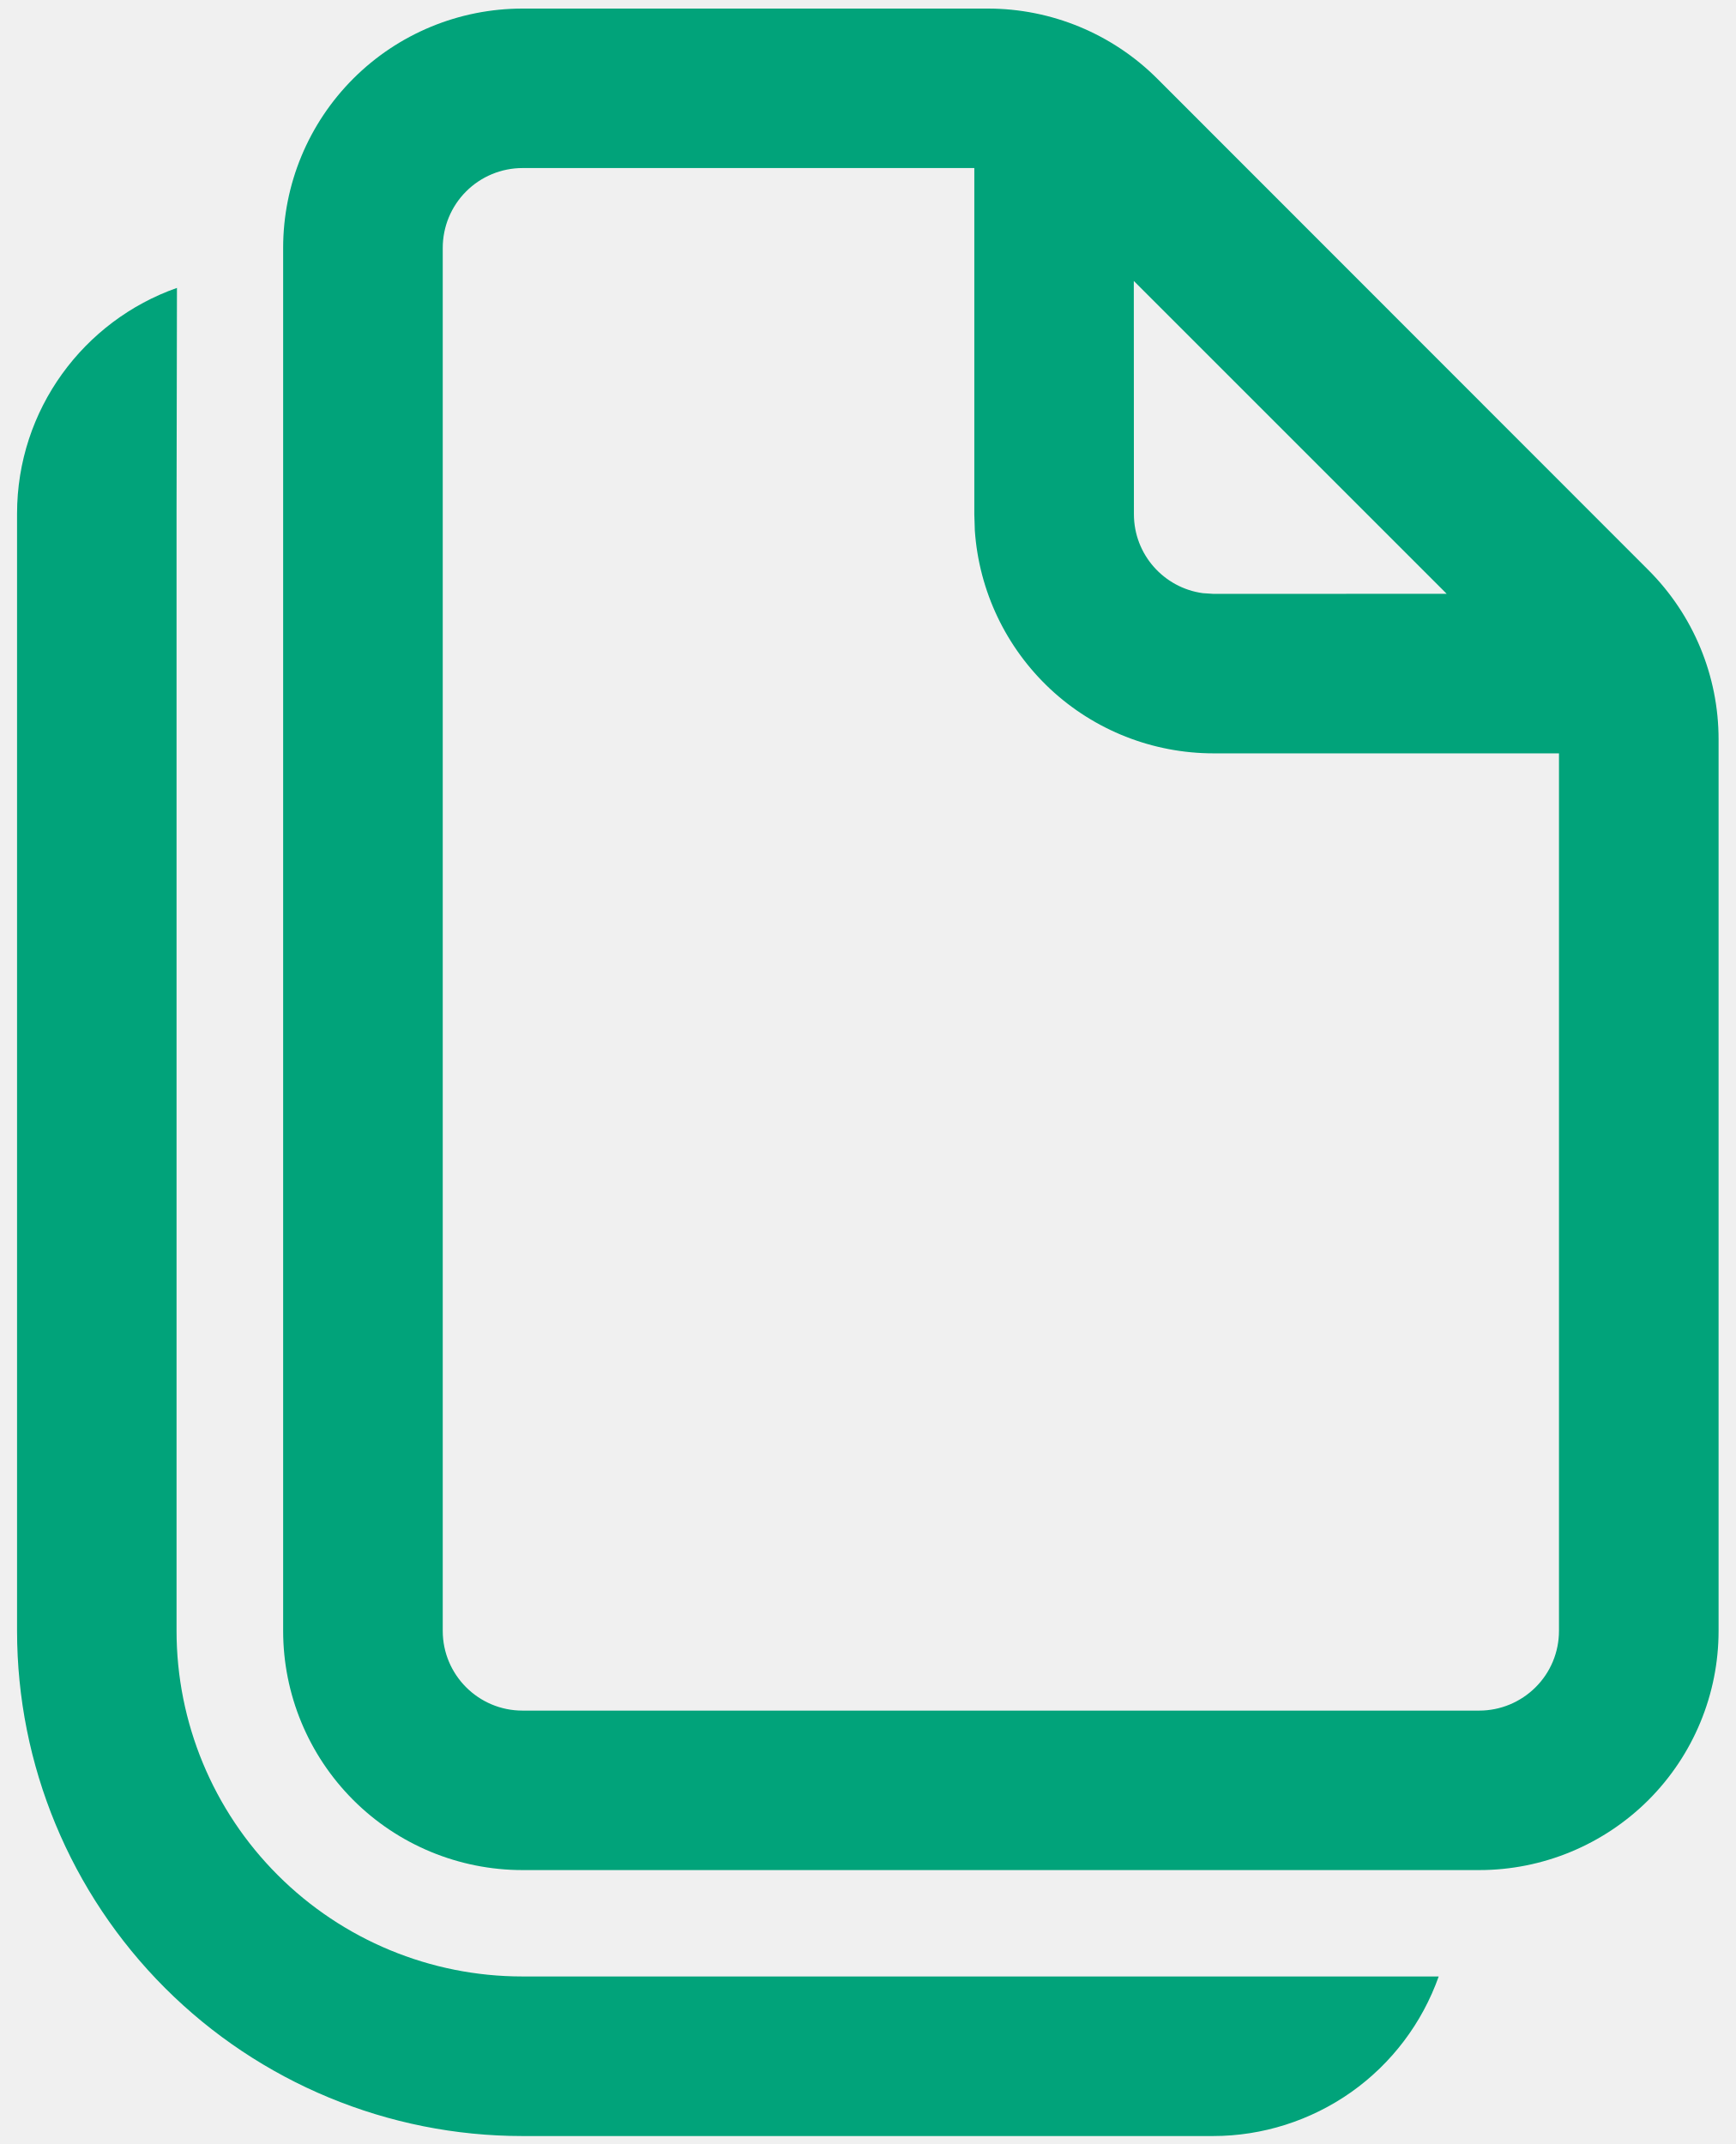
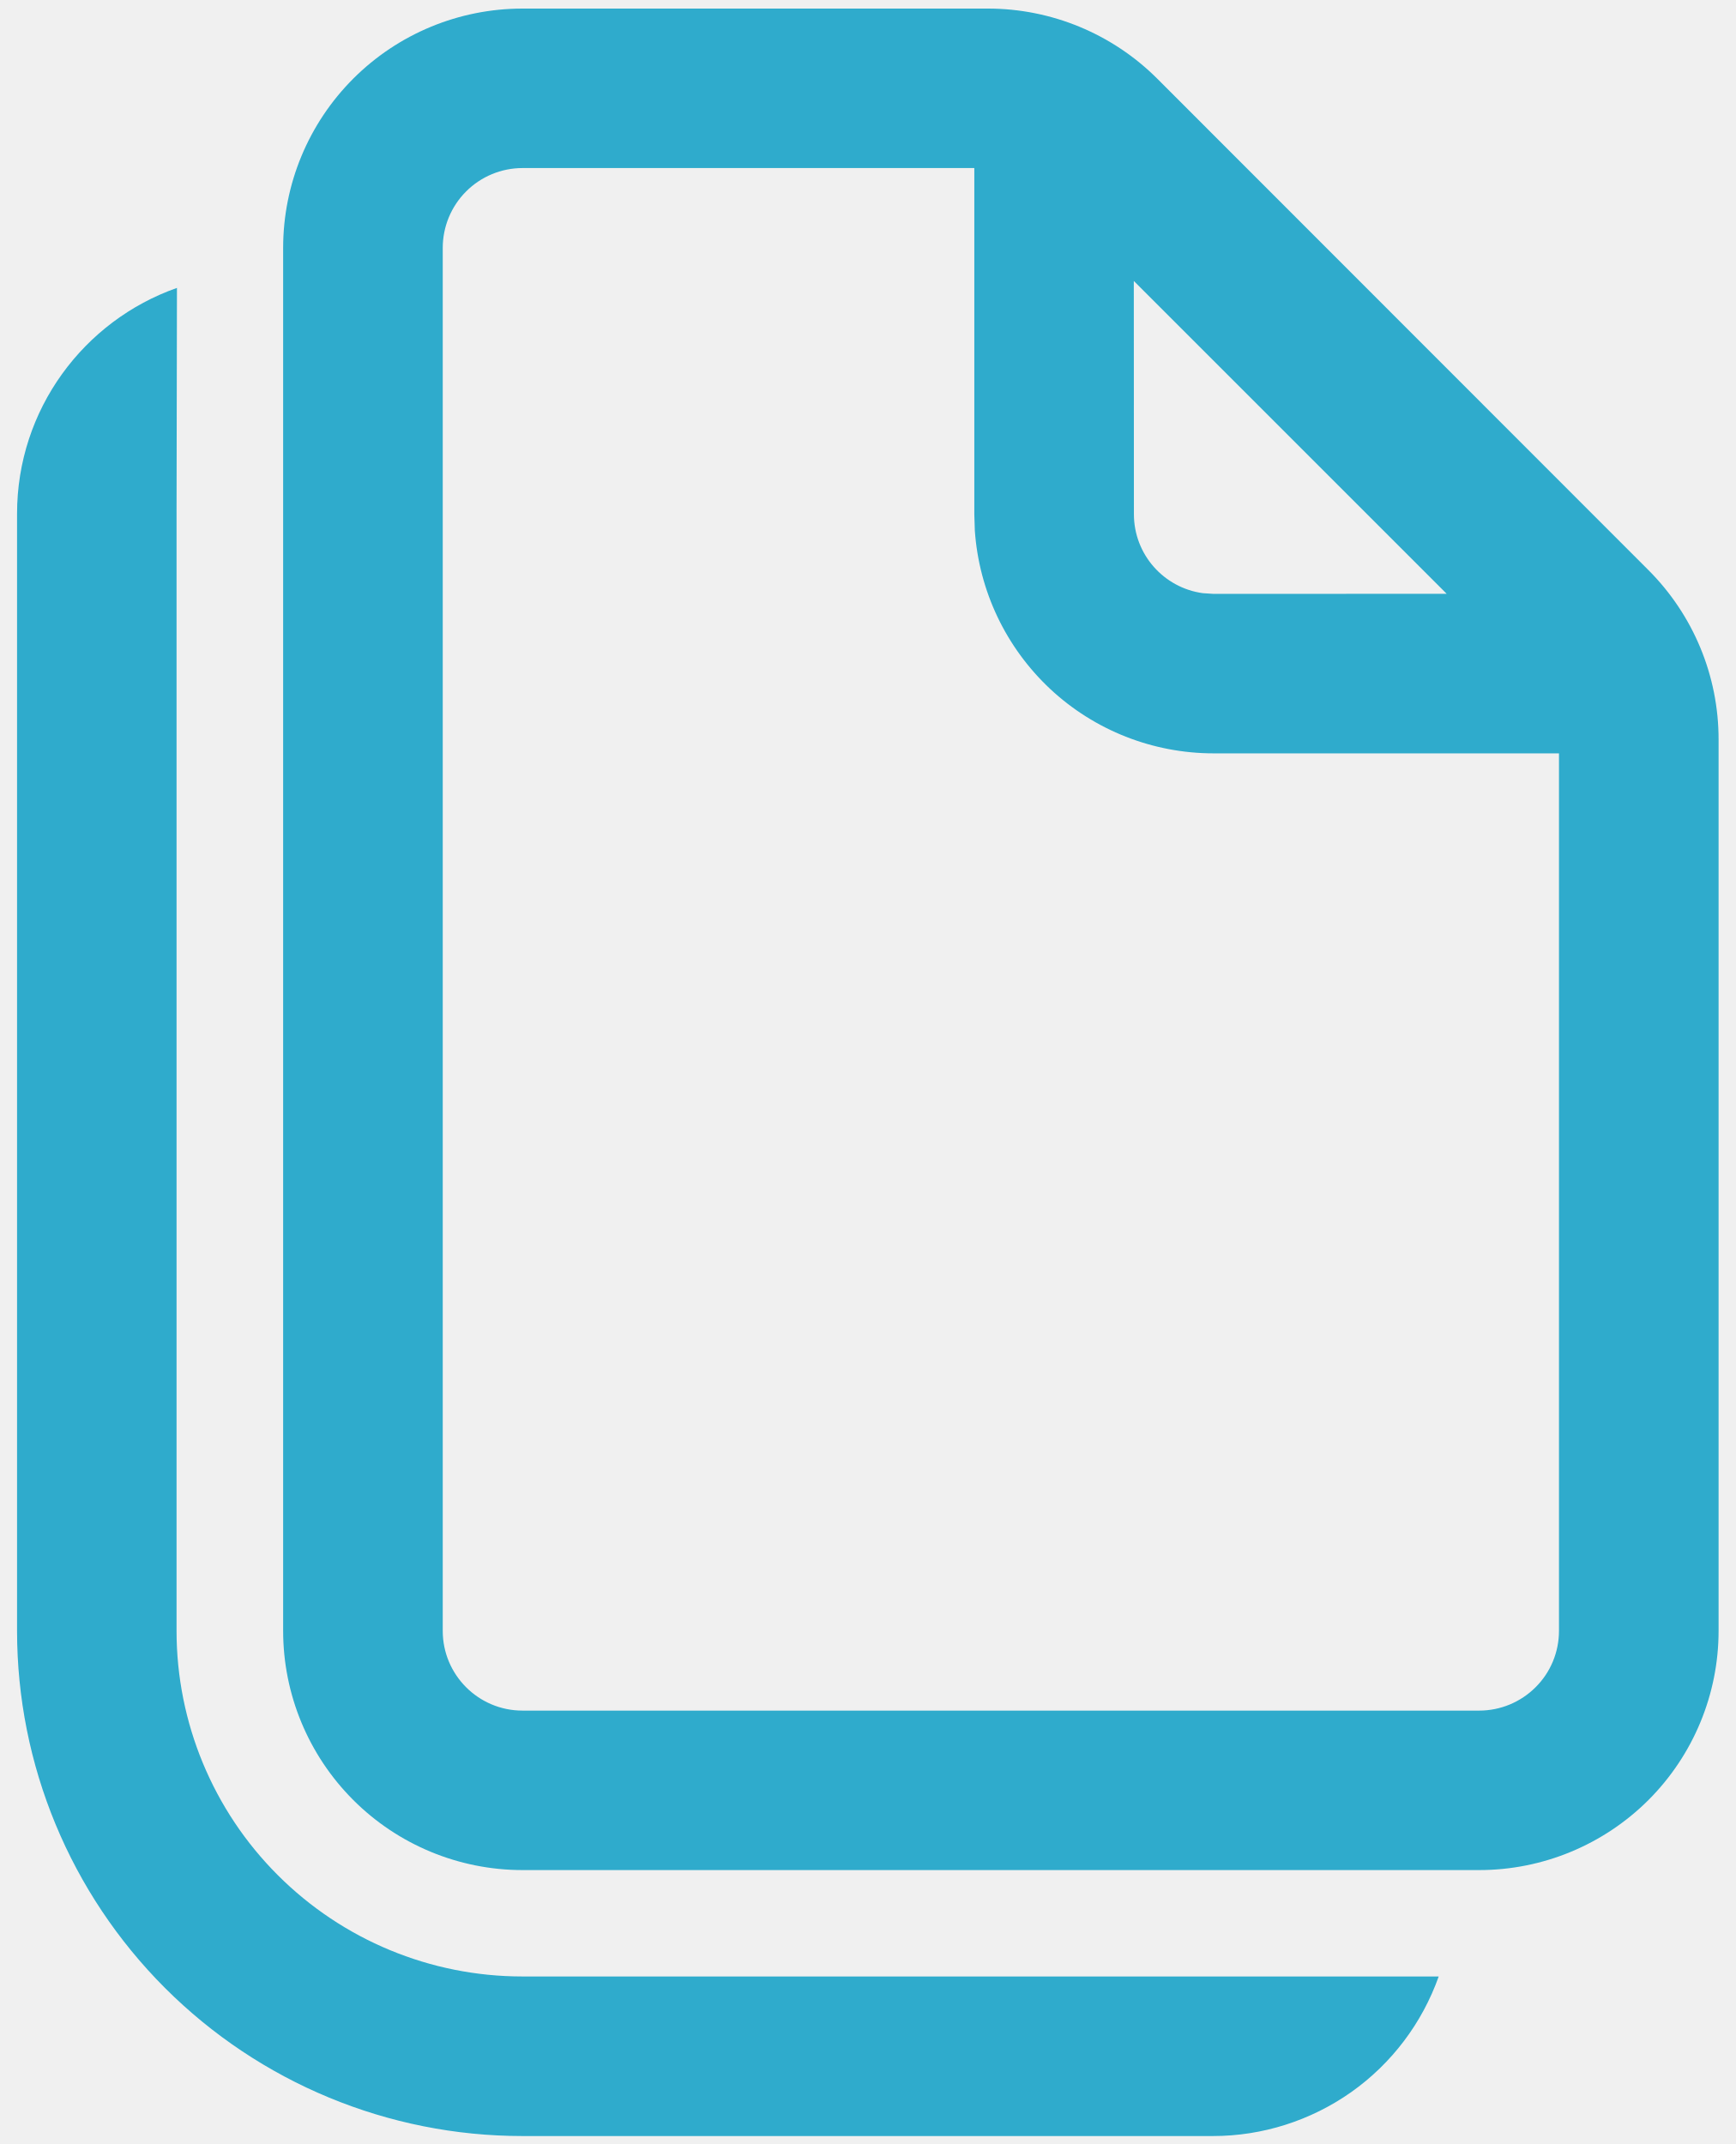
<svg xmlns="http://www.w3.org/2000/svg" width="17" height="21" viewBox="0 0 17 21" fill="none">
  <mask id="path-1-inside-1_275_3010" fill="white">
    <path d="M1.733 2.82L1.729 5.032V15.974C1.729 16.871 2.086 17.733 2.721 18.367C3.356 19.002 4.217 19.359 5.115 19.359H14.09C13.928 19.816 13.629 20.212 13.233 20.492C12.837 20.771 12.364 20.922 11.88 20.922H5.115C3.803 20.922 2.544 20.4 1.616 19.472C0.688 18.544 0.167 17.286 0.167 15.974V5.032C0.167 4.011 0.82 3.141 1.733 2.82ZM9.675 0.084C10.297 0.084 10.894 0.331 11.334 0.771L16.144 5.584C16.584 6.024 16.831 6.62 16.831 7.241V15.974C16.831 16.595 16.584 17.191 16.144 17.631C15.704 18.07 15.108 18.317 14.487 18.317H5.117C4.495 18.317 3.899 18.07 3.46 17.631C3.02 17.191 2.773 16.595 2.773 15.974V2.428C2.773 1.806 3.02 1.21 3.46 0.77C3.899 0.331 4.495 0.084 5.117 0.084H9.675ZM9.542 1.646H5.117C4.91 1.646 4.711 1.729 4.565 1.875C4.418 2.022 4.336 2.221 4.336 2.428V15.974C4.336 16.405 4.686 16.755 5.117 16.755H14.487C14.694 16.755 14.893 16.672 15.039 16.526C15.186 16.38 15.268 16.181 15.268 15.974V7.379H11.886C11.292 7.379 10.72 7.154 10.286 6.749C9.852 6.343 9.588 5.789 9.547 5.196L9.542 5.036V1.646ZM11.104 2.752L11.105 5.036C11.105 5.432 11.399 5.758 11.78 5.81L11.887 5.817L14.168 5.816L11.104 2.752Z" />
  </mask>
-   <path d="M1.733 2.82L7.149 2.828L7.16 -4.83L-0.064 -2.29L1.733 2.82ZM1.729 5.032L-3.687 5.024V5.032H1.729ZM1.729 15.974L-3.687 15.974L1.729 15.974ZM14.09 19.359L19.197 21.165L21.75 13.942H14.09V19.359ZM11.88 20.922L11.881 15.505H11.88V20.922ZM0.167 15.974L-5.25 15.974L0.167 15.974ZM11.334 0.771L7.499 4.597L7.503 4.601L11.334 0.771ZM16.144 5.584L12.313 9.413L12.314 9.414L16.144 5.584ZM16.831 15.974H22.247H16.831ZM2.773 2.428H-2.643H2.773ZM5.117 0.084L5.117 -5.333L5.117 0.084ZM9.542 1.646H14.959V-3.77H9.542V1.646ZM15.268 7.379H20.685V1.962H15.268V7.379ZM11.886 7.379L11.886 1.962L11.885 1.962L11.886 7.379ZM9.547 5.196L4.133 5.372L4.137 5.471L4.143 5.57L9.547 5.196ZM9.542 5.036H4.125V5.124L4.128 5.212L9.542 5.036ZM11.104 2.752L14.935 -1.078L5.682 -10.334L5.688 2.754L11.104 2.752ZM11.105 5.036L16.522 5.036L16.522 5.034L11.105 5.036ZM11.78 5.81L11.047 11.177L11.228 11.201L11.41 11.214L11.78 5.81ZM11.887 5.817L11.516 11.221L11.702 11.234L11.889 11.234L11.887 5.817ZM14.168 5.816L14.171 11.233L27.236 11.227L17.999 1.987L14.168 5.816ZM-3.684 2.813L-3.687 5.024L7.146 5.04L7.149 2.828L-3.684 2.813ZM-3.687 5.032V15.974H7.146V5.032H-3.687ZM-3.687 15.974C-3.687 18.308 -2.76 20.547 -1.109 22.198L6.551 14.537C6.932 14.918 7.146 15.435 7.146 15.974L-3.687 15.974ZM-1.109 22.198C0.542 23.848 2.78 24.776 5.115 24.776V13.942C5.654 13.942 6.17 14.156 6.551 14.537L-1.109 22.198ZM5.115 24.776H14.09V13.942H5.115V24.776ZM8.983 17.553C9.195 16.954 9.587 16.435 10.106 16.068L16.36 24.915C17.671 23.988 18.662 22.678 19.197 21.165L8.983 17.553ZM10.106 16.068C10.626 15.701 11.245 15.505 11.881 15.505L11.878 26.338C13.483 26.339 15.049 25.841 16.36 24.915L10.106 16.068ZM11.88 15.505H5.115V26.338H11.88V15.505ZM5.115 15.505C5.239 15.505 5.358 15.554 5.446 15.642L-2.214 23.302C-0.27 25.246 2.366 26.338 5.115 26.338V15.505ZM5.446 15.642C5.534 15.73 5.584 15.849 5.584 15.974L-5.25 15.974C-5.25 18.722 -4.158 21.359 -2.214 23.302L5.446 15.642ZM5.584 15.974V5.032H-5.25V15.974H5.584ZM5.584 5.032C5.584 6.378 4.721 7.512 3.529 7.93L-0.064 -2.29C-3.08 -1.229 -5.25 1.644 -5.25 5.032H5.584ZM9.675 5.501C8.862 5.501 8.078 5.178 7.499 4.597L15.168 -3.054C13.71 -4.516 11.732 -5.333 9.675 -5.333V5.501ZM7.503 4.601L12.313 9.413L19.975 1.755L15.165 -3.058L7.503 4.601ZM12.314 9.414C11.737 8.837 11.414 8.056 11.414 7.241H22.247C22.247 5.185 21.43 3.21 19.974 1.754L12.314 9.414ZM11.414 7.241V15.974H22.247V7.241H11.414ZM11.414 15.974C11.414 15.159 11.738 14.377 12.314 13.801L19.974 21.461C21.43 20.006 22.247 18.032 22.247 15.974L11.414 15.974ZM12.314 13.801C12.89 13.224 13.672 12.901 14.487 12.901V23.734C16.545 23.734 18.519 22.916 19.974 21.461L12.314 13.801ZM14.487 12.901H5.117V23.734H14.487V12.901ZM5.117 12.901C5.932 12.901 6.714 13.224 7.29 13.801L-0.37 21.461C1.085 22.916 3.059 23.734 5.117 23.734V12.901ZM7.29 13.801C7.866 14.377 8.19 15.159 8.19 15.974H-2.643C-2.643 18.032 -1.826 20.006 -0.37 21.461L7.29 13.801ZM8.19 15.974V2.428H-2.643V15.974H8.19ZM8.19 2.428C8.19 3.243 7.866 4.024 7.29 4.601L-0.37 -3.06C-1.826 -1.604 -2.643 0.37 -2.643 2.428L8.19 2.428ZM7.29 4.601C6.714 5.177 5.932 5.501 5.117 5.501L5.117 -5.333C3.059 -5.333 1.085 -4.515 -0.37 -3.06L7.29 4.601ZM5.117 5.501H9.675V-5.333H5.117V5.501ZM9.542 -3.77H5.117V7.063H9.542V-3.77ZM5.117 -3.77C3.473 -3.77 1.897 -3.117 0.734 -1.955L8.395 5.705C7.525 6.575 6.346 7.063 5.117 7.063V-3.77ZM0.734 -1.955C-0.428 -0.793 -1.081 0.784 -1.081 2.428H9.752C9.752 3.657 9.264 4.836 8.395 5.705L0.734 -1.955ZM-1.081 2.428V15.974H9.752V2.428H-1.081ZM-1.081 15.974C-1.081 19.396 1.694 22.172 5.117 22.172V11.338C7.677 11.338 9.752 13.413 9.752 15.974H-1.081ZM5.117 22.172H14.487V11.338H5.117V22.172ZM14.487 22.172C16.131 22.172 17.707 21.518 18.869 20.356L11.209 12.696C12.078 11.826 13.257 11.338 14.487 11.338V22.172ZM18.869 20.356C20.032 19.194 20.685 17.617 20.685 15.974H9.851C9.851 14.744 10.34 13.565 11.209 12.696L18.869 20.356ZM20.685 15.974V7.379H9.851V15.974H20.685ZM15.268 1.962H11.886V12.795H15.268V1.962ZM11.885 1.962C12.663 1.962 13.413 2.257 13.982 2.788L6.591 10.709C8.028 12.05 9.921 12.796 11.887 12.795L11.885 1.962ZM13.982 2.788C14.551 3.319 14.897 4.047 14.951 4.823L4.143 5.57C4.279 7.531 5.154 9.368 6.591 10.709L13.982 2.788ZM14.961 5.021L14.956 4.86L4.128 5.212L4.133 5.372L14.961 5.021ZM14.959 5.036V1.646H4.125V5.036H14.959ZM5.688 2.754L5.689 5.039L16.522 5.034L16.521 2.749L5.688 2.754ZM5.689 5.036C5.689 8.183 8.026 10.764 11.047 11.177L12.514 0.443C14.773 0.752 16.522 2.68 16.522 5.036H5.689ZM11.41 11.214L11.516 11.221L12.258 0.413L12.151 0.406L11.41 11.214ZM11.889 11.234L14.171 11.233L14.166 0.4L11.884 0.401L11.889 11.234ZM17.999 1.987L14.935 -1.078L7.274 6.581L10.337 9.646L17.999 1.987Z" fill="#01A37A" mask="url(#path-1-inside-1_275_3010)" />
+   <path d="M1.733 2.82L7.149 2.828L7.16 -4.83L-0.064 -2.29L1.733 2.82ZM1.729 5.032L-3.687 5.024V5.032H1.729ZM1.729 15.974H-3.687H1.729ZM14.09 19.359L19.197 21.165L21.75 13.942H14.09V19.359ZM11.88 20.922L11.881 15.505H11.88V20.922ZM0.167 15.974H-5.25H0.167ZM11.334 0.771L7.499 4.597L7.503 4.601L11.334 0.771ZM16.144 5.584L12.313 9.413L12.314 9.414L16.144 5.584ZM16.831 15.974H22.247H16.831ZM2.773 2.428H-2.643H2.773ZM5.117 0.084V-5.333V0.084ZM9.542 1.646H14.959V-3.77H9.542V1.646ZM15.268 7.379H20.685V1.962H15.268V7.379ZM11.886 7.379V1.962L11.885 1.962L11.886 7.379ZM9.547 5.196L4.133 5.372L4.137 5.471L4.143 5.57L9.547 5.196ZM9.542 5.036H4.125V5.124L4.128 5.212L9.542 5.036ZM11.104 2.752L14.935 -1.078L5.682 -10.334L5.688 2.754L11.104 2.752ZM11.105 5.036H16.522V5.034L11.105 5.036ZM11.78 5.81L11.047 11.177L11.228 11.201L11.41 11.214L11.78 5.81ZM11.887 5.817L11.516 11.221L11.702 11.234L11.889 11.234L11.887 5.817ZM14.168 5.816L14.171 11.233L27.236 11.227L17.999 1.987L14.168 5.816ZM-3.684 2.813L-3.687 5.024L7.146 5.04L7.149 2.828L-3.684 2.813ZM-3.687 5.032V15.974H7.146V5.032H-3.687ZM-3.687 15.974C-3.687 18.308 -2.76 20.547 -1.109 22.198L6.551 14.537C6.932 14.918 7.146 15.435 7.146 15.974H-3.687ZM-1.109 22.198C0.542 23.848 2.78 24.776 5.115 24.776V13.942C5.654 13.942 6.17 14.156 6.551 14.537L-1.109 22.198ZM5.115 24.776H14.09V13.942H5.115V24.776ZM8.983 17.553C9.195 16.954 9.587 16.435 10.106 16.068L16.36 24.915C17.671 23.988 18.662 22.678 19.197 21.165L8.983 17.553ZM10.106 16.068C10.626 15.701 11.245 15.505 11.881 15.505L11.878 26.338C13.483 26.339 15.049 25.841 16.36 24.915L10.106 16.068ZM11.88 15.505H5.115V26.338H11.88V15.505ZM5.115 15.505C5.239 15.505 5.358 15.554 5.446 15.642L-2.214 23.302C-0.27 25.246 2.366 26.338 5.115 26.338V15.505ZM5.446 15.642C5.534 15.73 5.584 15.849 5.584 15.974H-5.25C-5.25 18.722 -4.158 21.359 -2.214 23.302L5.446 15.642ZM5.584 15.974V5.032H-5.25V15.974H5.584ZM5.584 5.032C5.584 6.378 4.721 7.512 3.529 7.93L-0.064 -2.29C-3.08 -1.229 -5.25 1.644 -5.25 5.032H5.584ZM9.675 5.501C8.862 5.501 8.078 5.178 7.499 4.597L15.168 -3.054C13.71 -4.516 11.732 -5.333 9.675 -5.333V5.501ZM7.503 4.601L12.313 9.413L19.975 1.755L15.165 -3.058L7.503 4.601ZM12.314 9.414C11.737 8.837 11.414 8.056 11.414 7.241H22.247C22.247 5.185 21.43 3.21 19.974 1.754L12.314 9.414ZM11.414 7.241V15.974H22.247V7.241H11.414ZM11.414 15.974C11.414 15.159 11.738 14.377 12.314 13.801L19.974 21.461C21.43 20.006 22.247 18.032 22.247 15.974H11.414ZM12.314 13.801C12.89 13.224 13.672 12.901 14.487 12.901V23.734C16.545 23.734 18.519 22.916 19.974 21.461L12.314 13.801ZM14.487 12.901H5.117V23.734H14.487V12.901ZM5.117 12.901C5.932 12.901 6.714 13.224 7.29 13.801L-0.37 21.461C1.085 22.916 3.059 23.734 5.117 23.734V12.901ZM7.29 13.801C7.866 14.377 8.19 15.159 8.19 15.974H-2.643C-2.643 18.032 -1.826 20.006 -0.37 21.461L7.29 13.801ZM8.19 15.974V2.428H-2.643V15.974H8.19ZM8.19 2.428C8.19 3.243 7.866 4.024 7.29 4.601L-0.37 -3.06C-1.826 -1.604 -2.643 0.37 -2.643 2.428H8.19ZM7.29 4.601C6.714 5.177 5.932 5.501 5.117 5.501V-5.333C3.059 -5.333 1.085 -4.515 -0.37 -3.06L7.29 4.601ZM5.117 5.501H9.675V-5.333H5.117V5.501ZM9.542 -3.77H5.117V7.063H9.542V-3.77ZM5.117 -3.77C3.473 -3.77 1.897 -3.117 0.734 -1.955L8.395 5.705C7.525 6.575 6.346 7.063 5.117 7.063V-3.77ZM0.734 -1.955C-0.428 -0.793 -1.081 0.784 -1.081 2.428H9.752C9.752 3.657 9.264 4.836 8.395 5.705L0.734 -1.955ZM-1.081 2.428V15.974H9.752V2.428H-1.081ZM-1.081 15.974C-1.081 19.396 1.694 22.172 5.117 22.172V11.338C7.677 11.338 9.752 13.413 9.752 15.974H-1.081ZM5.117 22.172H14.487V11.338H5.117V22.172ZM14.487 22.172C16.131 22.172 17.707 21.518 18.869 20.356L11.209 12.696C12.078 11.826 13.257 11.338 14.487 11.338V22.172ZM18.869 20.356C20.032 19.194 20.685 17.617 20.685 15.974H9.851C9.851 14.744 10.34 13.565 11.209 12.696L18.869 20.356ZM20.685 15.974V7.379H9.851V15.974H20.685ZM15.268 1.962H11.886V12.795H15.268V1.962ZM11.885 1.962C12.663 1.962 13.413 2.257 13.982 2.788L6.591 10.709C8.028 12.05 9.921 12.796 11.887 12.795L11.885 1.962ZM13.982 2.788C14.551 3.319 14.897 4.047 14.951 4.823L4.143 5.57C4.279 7.531 5.154 9.368 6.591 10.709L13.982 2.788ZM14.961 5.021L14.956 4.86L4.128 5.212L4.133 5.372L14.961 5.021ZM14.959 5.036V1.646H4.125V5.036H14.959ZM5.688 2.754L5.689 5.039L16.522 5.034L16.521 2.749L5.688 2.754ZM5.689 5.036C5.689 8.183 8.026 10.764 11.047 11.177L12.514 0.443C14.773 0.752 16.522 2.68 16.522 5.036H5.689ZM11.41 11.214L11.516 11.221L12.258 0.413L12.151 0.406L11.41 11.214ZM11.889 11.234L14.171 11.233L14.166 0.4L11.884 0.401L11.889 11.234ZM17.999 1.987L14.935 -1.078L7.274 6.581L10.337 9.646L17.999 1.987Z" fill="#2FABCC" mask="url(#path-1-inside-1_275_3010)" />
</svg>
